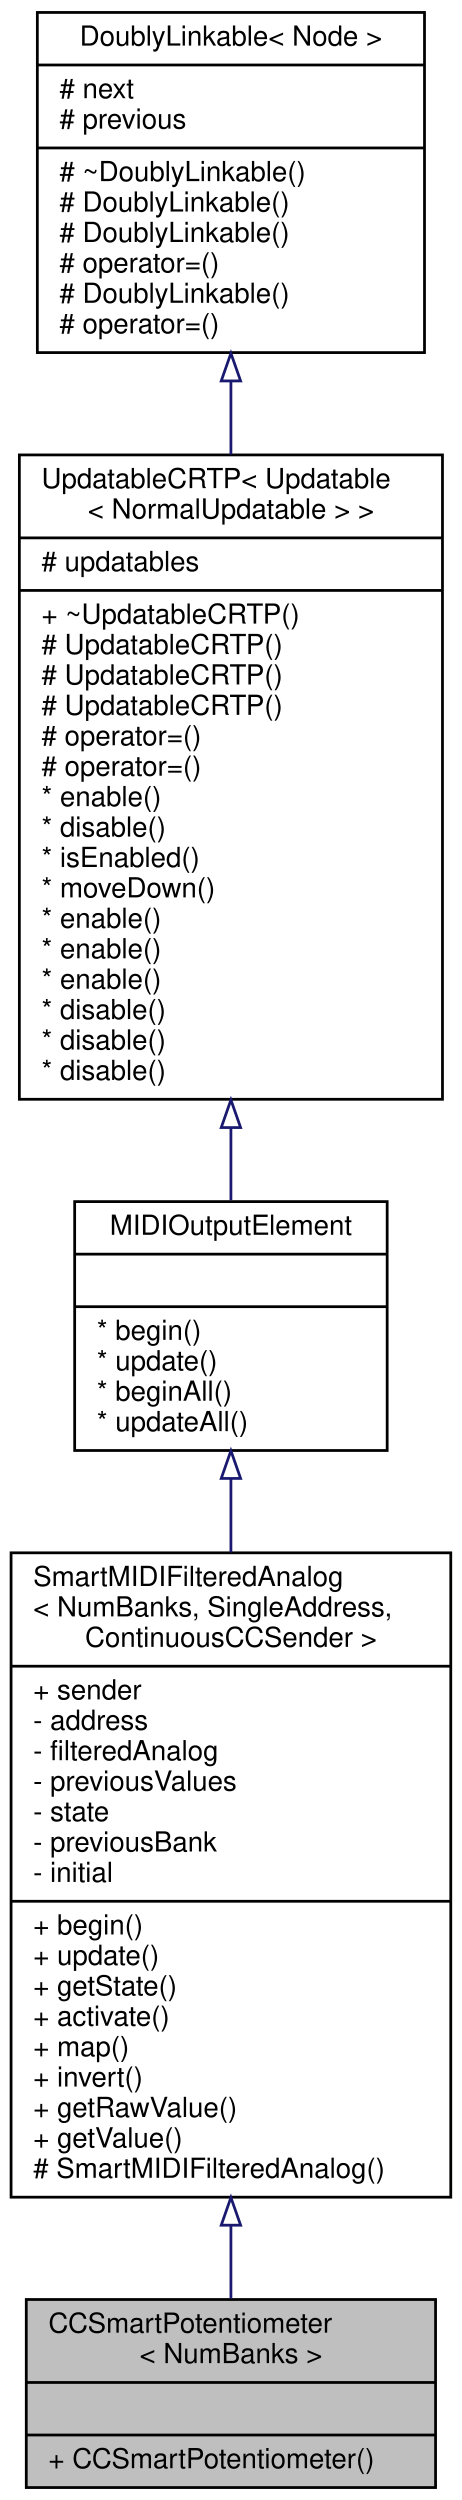
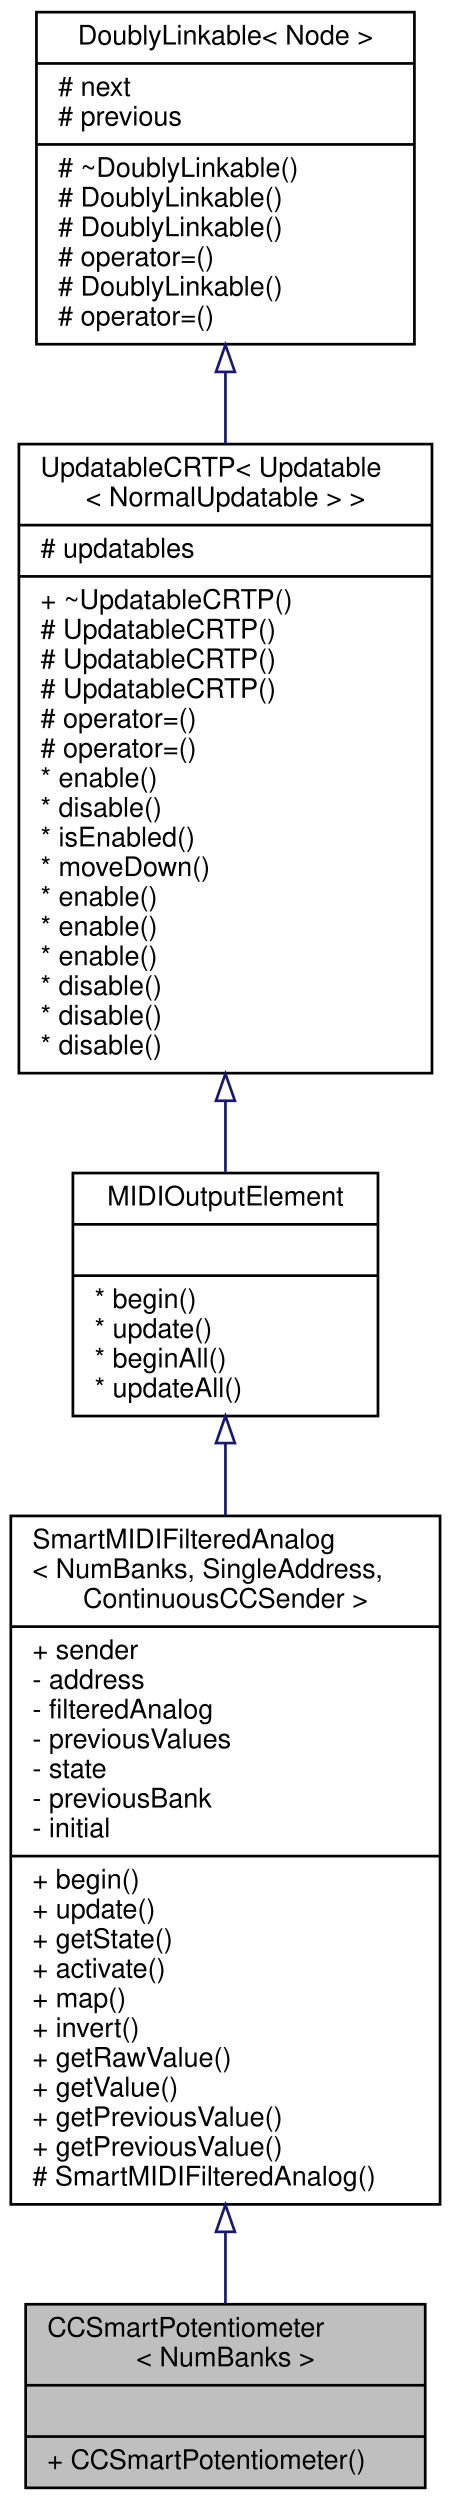
- <svg xmlns="http://www.w3.org/2000/svg" xmlns:xlink="http://www.w3.org/1999/xlink" width="167pt" height="904pt" viewBox="0.00 0.00 167.00 904.00">
-   <g id="graph0" class="graph" transform="scale(1 1) rotate(0) translate(4 900)">
-     <polygon fill="white" stroke="transparent" points="-4,4 -4,-900 163,-900 163,4 -4,4" />
+ <svg xmlns="http://www.w3.org/2000/svg" xmlns:xlink="http://www.w3.org/1999/xlink" width="167pt" height="926pt" viewBox="0.00 0.00 167.00 926.00">
+   <g id="graph0" class="graph" transform="scale(1 1) rotate(0) translate(4 922)">
+     <polygon fill="white" stroke="transparent" points="-4,4 -4,-922 163,-922 163,4 -4,4" />
    <g id="node1" class="node">
      <g id="a_node1">
        <a xlink:title="A class of MIDIOutputElements that read the analog input from a potentiometer or fader,...">
          <polygon fill="#bfbfbf" stroke="black" points="5.5,-0.5 5.5,-68.5 153.5,-68.5 153.5,-0.5 5.5,-0.5" />
          <text text-anchor="start" x="13.5" y="-56.5" font-family="Helvetica,sans-Serif" font-size="10.00">CCSmartPotentiometer</text>
          <text text-anchor="middle" x="79.5" y="-45.5" font-family="Helvetica,sans-Serif" font-size="10.00">&lt; NumBanks &gt;</text>
          <polyline fill="none" stroke="black" points="5.5,-38.5 153.5,-38.5 " />
          <text text-anchor="middle" x="79.5" y="-26.5" font-family="Helvetica,sans-Serif" font-size="10.00"> </text>
          <polyline fill="none" stroke="black" points="5.5,-19.5 153.5,-19.5 " />
          <text text-anchor="start" x="13.5" y="-7.5" font-family="Helvetica,sans-Serif" font-size="10.00">+ CCSmartPotentiometer()</text>
        </a>
      </g>
    </g>
    <g id="node2" class="node">
      <g id="a_node2">
        <a xlink:href="../../d2/db7/classBankable_1_1SmartMIDIFilteredAnalog.html" target="_top" xlink:title=" ">
-           <polygon fill="white" stroke="black" points="0,-105.5 0,-338.5 159,-338.5 159,-105.5 0,-105.5" />
-           <text text-anchor="start" x="8" y="-326.5" font-family="Helvetica,sans-Serif" font-size="10.00">SmartMIDIFilteredAnalog</text>
-           <text text-anchor="start" x="8" y="-315.5" font-family="Helvetica,sans-Serif" font-size="10.00">&lt; NumBanks, SingleAddress,</text>
-           <text text-anchor="middle" x="79.5" y="-304.5" font-family="Helvetica,sans-Serif" font-size="10.00"> ContinuousCCSender &gt;</text>
-           <polyline fill="none" stroke="black" points="0,-297.5 159,-297.5 " />
-           <text text-anchor="start" x="8" y="-285.5" font-family="Helvetica,sans-Serif" font-size="10.00">+ sender</text>
-           <text text-anchor="start" x="8" y="-274.5" font-family="Helvetica,sans-Serif" font-size="10.00">- address</text>
-           <text text-anchor="start" x="8" y="-263.5" font-family="Helvetica,sans-Serif" font-size="10.00">- filteredAnalog</text>
-           <text text-anchor="start" x="8" y="-252.5" font-family="Helvetica,sans-Serif" font-size="10.00">- previousValues</text>
-           <text text-anchor="start" x="8" y="-241.5" font-family="Helvetica,sans-Serif" font-size="10.00">- state</text>
-           <text text-anchor="start" x="8" y="-230.5" font-family="Helvetica,sans-Serif" font-size="10.00">- previousBank</text>
-           <text text-anchor="start" x="8" y="-219.5" font-family="Helvetica,sans-Serif" font-size="10.00">- initial</text>
-           <polyline fill="none" stroke="black" points="0,-212.5 159,-212.5 " />
-           <text text-anchor="start" x="8" y="-200.5" font-family="Helvetica,sans-Serif" font-size="10.00">+ begin()</text>
-           <text text-anchor="start" x="8" y="-189.5" font-family="Helvetica,sans-Serif" font-size="10.00">+ update()</text>
-           <text text-anchor="start" x="8" y="-178.5" font-family="Helvetica,sans-Serif" font-size="10.00">+ getState()</text>
-           <text text-anchor="start" x="8" y="-167.5" font-family="Helvetica,sans-Serif" font-size="10.00">+ activate()</text>
-           <text text-anchor="start" x="8" y="-156.5" font-family="Helvetica,sans-Serif" font-size="10.00">+ map()</text>
-           <text text-anchor="start" x="8" y="-145.5" font-family="Helvetica,sans-Serif" font-size="10.00">+ invert()</text>
-           <text text-anchor="start" x="8" y="-134.5" font-family="Helvetica,sans-Serif" font-size="10.00">+ getRawValue()</text>
-           <text text-anchor="start" x="8" y="-123.5" font-family="Helvetica,sans-Serif" font-size="10.00">+ getValue()</text>
+           <polygon fill="white" stroke="black" points="0,-105.5 0,-360.5 159,-360.5 159,-105.5 0,-105.5" />
+           <text text-anchor="start" x="8" y="-348.5" font-family="Helvetica,sans-Serif" font-size="10.00">SmartMIDIFilteredAnalog</text>
+           <text text-anchor="start" x="8" y="-337.5" font-family="Helvetica,sans-Serif" font-size="10.00">&lt; NumBanks, SingleAddress,</text>
+           <text text-anchor="middle" x="79.5" y="-326.5" font-family="Helvetica,sans-Serif" font-size="10.00"> ContinuousCCSender &gt;</text>
+           <polyline fill="none" stroke="black" points="0,-319.5 159,-319.5 " />
+           <text text-anchor="start" x="8" y="-307.5" font-family="Helvetica,sans-Serif" font-size="10.00">+ sender</text>
+           <text text-anchor="start" x="8" y="-296.5" font-family="Helvetica,sans-Serif" font-size="10.00">- address</text>
+           <text text-anchor="start" x="8" y="-285.5" font-family="Helvetica,sans-Serif" font-size="10.00">- filteredAnalog</text>
+           <text text-anchor="start" x="8" y="-274.5" font-family="Helvetica,sans-Serif" font-size="10.00">- previousValues</text>
+           <text text-anchor="start" x="8" y="-263.5" font-family="Helvetica,sans-Serif" font-size="10.00">- state</text>
+           <text text-anchor="start" x="8" y="-252.5" font-family="Helvetica,sans-Serif" font-size="10.00">- previousBank</text>
+           <text text-anchor="start" x="8" y="-241.5" font-family="Helvetica,sans-Serif" font-size="10.00">- initial</text>
+           <polyline fill="none" stroke="black" points="0,-234.5 159,-234.5 " />
+           <text text-anchor="start" x="8" y="-222.5" font-family="Helvetica,sans-Serif" font-size="10.00">+ begin()</text>
+           <text text-anchor="start" x="8" y="-211.5" font-family="Helvetica,sans-Serif" font-size="10.00">+ update()</text>
+           <text text-anchor="start" x="8" y="-200.5" font-family="Helvetica,sans-Serif" font-size="10.00">+ getState()</text>
+           <text text-anchor="start" x="8" y="-189.5" font-family="Helvetica,sans-Serif" font-size="10.00">+ activate()</text>
+           <text text-anchor="start" x="8" y="-178.5" font-family="Helvetica,sans-Serif" font-size="10.00">+ map()</text>
+           <text text-anchor="start" x="8" y="-167.5" font-family="Helvetica,sans-Serif" font-size="10.00">+ invert()</text>
+           <text text-anchor="start" x="8" y="-156.5" font-family="Helvetica,sans-Serif" font-size="10.00">+ getRawValue()</text>
+           <text text-anchor="start" x="8" y="-145.5" font-family="Helvetica,sans-Serif" font-size="10.00">+ getValue()</text>
+           <text text-anchor="start" x="8" y="-134.5" font-family="Helvetica,sans-Serif" font-size="10.00">+ getPreviousValue()</text>
+           <text text-anchor="start" x="8" y="-123.5" font-family="Helvetica,sans-Serif" font-size="10.00">+ getPreviousValue()</text>
          <text text-anchor="start" x="8" y="-112.5" font-family="Helvetica,sans-Serif" font-size="10.00"># SmartMIDIFilteredAnalog()</text>
        </a>
      </g>
    </g>
    <g id="edge1" class="edge">
-       <path fill="none" stroke="midnightblue" d="M79.5,-95.29C79.5,-85.79 79.5,-76.82 79.5,-68.85" />
-       <polygon fill="none" stroke="midnightblue" points="76,-95.37 79.5,-105.37 83,-95.37 76,-95.37" />
+       <path fill="none" stroke="midnightblue" d="M79.5,-95.17C79.5,-85.59 79.5,-76.6 79.5,-68.65" />
+       <polygon fill="none" stroke="midnightblue" points="76,-95.33 79.5,-105.33 83,-95.33 76,-95.33" />
    </g>
    <g id="node3" class="node">
      <g id="a_node3">
        <a xlink:href="../../d1/d55/classAH_1_1Updatable.html" target="_top" xlink:title="A super class for object that have to be updated regularly.">
-           <polygon fill="white" stroke="black" points="23,-375.5 23,-465.5 136,-465.5 136,-375.5 23,-375.5" />
-           <text text-anchor="middle" x="79.5" y="-453.5" font-family="Helvetica,sans-Serif" font-size="10.00">MIDIOutputElement</text>
-           <polyline fill="none" stroke="black" points="23,-446.5 136,-446.5 " />
-           <text text-anchor="middle" x="79.5" y="-434.5" font-family="Helvetica,sans-Serif" font-size="10.00"> </text>
-           <polyline fill="none" stroke="black" points="23,-427.5 136,-427.5 " />
-           <text text-anchor="start" x="31" y="-415.5" font-family="Helvetica,sans-Serif" font-size="10.00">* begin()</text>
-           <text text-anchor="start" x="31" y="-404.5" font-family="Helvetica,sans-Serif" font-size="10.00">* update()</text>
-           <text text-anchor="start" x="31" y="-393.5" font-family="Helvetica,sans-Serif" font-size="10.00">* beginAll()</text>
-           <text text-anchor="start" x="31" y="-382.5" font-family="Helvetica,sans-Serif" font-size="10.00">* updateAll()</text>
+           <polygon fill="white" stroke="black" points="23,-397.5 23,-487.5 136,-487.5 136,-397.5 23,-397.5" />
+           <text text-anchor="middle" x="79.5" y="-475.5" font-family="Helvetica,sans-Serif" font-size="10.00">MIDIOutputElement</text>
+           <polyline fill="none" stroke="black" points="23,-468.5 136,-468.5 " />
+           <text text-anchor="middle" x="79.5" y="-456.5" font-family="Helvetica,sans-Serif" font-size="10.00"> </text>
+           <polyline fill="none" stroke="black" points="23,-449.5 136,-449.5 " />
+           <text text-anchor="start" x="31" y="-437.5" font-family="Helvetica,sans-Serif" font-size="10.00">* begin()</text>
+           <text text-anchor="start" x="31" y="-426.5" font-family="Helvetica,sans-Serif" font-size="10.00">* update()</text>
+           <text text-anchor="start" x="31" y="-415.5" font-family="Helvetica,sans-Serif" font-size="10.00">* beginAll()</text>
+           <text text-anchor="start" x="31" y="-404.5" font-family="Helvetica,sans-Serif" font-size="10.00">* updateAll()</text>
        </a>
      </g>
    </g>
    <g id="edge2" class="edge">
-       <path fill="none" stroke="midnightblue" d="M79.5,-365.37C79.5,-356.9 79.5,-347.88 79.5,-338.64" />
-       <polygon fill="none" stroke="midnightblue" points="76,-365.4 79.5,-375.4 83,-365.4 76,-365.4" />
+       <path fill="none" stroke="midnightblue" d="M79.5,-387.47C79.5,-378.99 79.5,-369.94 79.5,-360.63" />
+       <polygon fill="none" stroke="midnightblue" points="76,-387.49 79.5,-397.49 83,-387.49 76,-387.49" />
    </g>
    <g id="node4" class="node">
      <g id="a_node4">
        <a xlink:href="../../d8/d1a/classAH_1_1UpdatableCRTP.html" target="_top" xlink:title=" ">
-           <polygon fill="white" stroke="black" points="3,-502.5 3,-735.5 156,-735.5 156,-502.5 3,-502.5" />
-           <text text-anchor="start" x="11" y="-723.5" font-family="Helvetica,sans-Serif" font-size="10.00">UpdatableCRTP&lt; Updatable</text>
-           <text text-anchor="middle" x="79.5" y="-712.5" font-family="Helvetica,sans-Serif" font-size="10.00">&lt; NormalUpdatable &gt; &gt;</text>
-           <polyline fill="none" stroke="black" points="3,-705.5 156,-705.5 " />
-           <text text-anchor="start" x="11" y="-693.5" font-family="Helvetica,sans-Serif" font-size="10.00"># updatables</text>
-           <polyline fill="none" stroke="black" points="3,-686.5 156,-686.5 " />
-           <text text-anchor="start" x="11" y="-674.5" font-family="Helvetica,sans-Serif" font-size="10.00">+ ~UpdatableCRTP()</text>
+           <polygon fill="white" stroke="black" points="3,-524.5 3,-757.5 156,-757.5 156,-524.5 3,-524.5" />
+           <text text-anchor="start" x="11" y="-745.5" font-family="Helvetica,sans-Serif" font-size="10.00">UpdatableCRTP&lt; Updatable</text>
+           <text text-anchor="middle" x="79.5" y="-734.5" font-family="Helvetica,sans-Serif" font-size="10.00">&lt; NormalUpdatable &gt; &gt;</text>
+           <polyline fill="none" stroke="black" points="3,-727.5 156,-727.5 " />
+           <text text-anchor="start" x="11" y="-715.5" font-family="Helvetica,sans-Serif" font-size="10.00"># updatables</text>
+           <polyline fill="none" stroke="black" points="3,-708.5 156,-708.5 " />
+           <text text-anchor="start" x="11" y="-696.5" font-family="Helvetica,sans-Serif" font-size="10.00">+ ~UpdatableCRTP()</text>
+           <text text-anchor="start" x="11" y="-685.5" font-family="Helvetica,sans-Serif" font-size="10.00"># UpdatableCRTP()</text>
+           <text text-anchor="start" x="11" y="-674.5" font-family="Helvetica,sans-Serif" font-size="10.00"># UpdatableCRTP()</text>
          <text text-anchor="start" x="11" y="-663.5" font-family="Helvetica,sans-Serif" font-size="10.00"># UpdatableCRTP()</text>
-           <text text-anchor="start" x="11" y="-652.5" font-family="Helvetica,sans-Serif" font-size="10.00"># UpdatableCRTP()</text>
-           <text text-anchor="start" x="11" y="-641.5" font-family="Helvetica,sans-Serif" font-size="10.00"># UpdatableCRTP()</text>
-           <text text-anchor="start" x="11" y="-630.5" font-family="Helvetica,sans-Serif" font-size="10.00"># operator=()</text>
-           <text text-anchor="start" x="11" y="-619.5" font-family="Helvetica,sans-Serif" font-size="10.00"># operator=()</text>
-           <text text-anchor="start" x="11" y="-608.5" font-family="Helvetica,sans-Serif" font-size="10.00">* enable()</text>
-           <text text-anchor="start" x="11" y="-597.5" font-family="Helvetica,sans-Serif" font-size="10.00">* disable()</text>
-           <text text-anchor="start" x="11" y="-586.5" font-family="Helvetica,sans-Serif" font-size="10.00">* isEnabled()</text>
-           <text text-anchor="start" x="11" y="-575.5" font-family="Helvetica,sans-Serif" font-size="10.00">* moveDown()</text>
+           <text text-anchor="start" x="11" y="-652.5" font-family="Helvetica,sans-Serif" font-size="10.00"># operator=()</text>
+           <text text-anchor="start" x="11" y="-641.5" font-family="Helvetica,sans-Serif" font-size="10.00"># operator=()</text>
+           <text text-anchor="start" x="11" y="-630.5" font-family="Helvetica,sans-Serif" font-size="10.00">* enable()</text>
+           <text text-anchor="start" x="11" y="-619.5" font-family="Helvetica,sans-Serif" font-size="10.00">* disable()</text>
+           <text text-anchor="start" x="11" y="-608.5" font-family="Helvetica,sans-Serif" font-size="10.00">* isEnabled()</text>
+           <text text-anchor="start" x="11" y="-597.5" font-family="Helvetica,sans-Serif" font-size="10.00">* moveDown()</text>
+           <text text-anchor="start" x="11" y="-586.5" font-family="Helvetica,sans-Serif" font-size="10.00">* enable()</text>
+           <text text-anchor="start" x="11" y="-575.5" font-family="Helvetica,sans-Serif" font-size="10.00">* enable()</text>
          <text text-anchor="start" x="11" y="-564.5" font-family="Helvetica,sans-Serif" font-size="10.00">* enable()</text>
-           <text text-anchor="start" x="11" y="-553.5" font-family="Helvetica,sans-Serif" font-size="10.00">* enable()</text>
-           <text text-anchor="start" x="11" y="-542.5" font-family="Helvetica,sans-Serif" font-size="10.00">* enable()</text>
+           <text text-anchor="start" x="11" y="-553.5" font-family="Helvetica,sans-Serif" font-size="10.00">* disable()</text>
+           <text text-anchor="start" x="11" y="-542.5" font-family="Helvetica,sans-Serif" font-size="10.00">* disable()</text>
          <text text-anchor="start" x="11" y="-531.5" font-family="Helvetica,sans-Serif" font-size="10.00">* disable()</text>
-           <text text-anchor="start" x="11" y="-520.5" font-family="Helvetica,sans-Serif" font-size="10.00">* disable()</text>
-           <text text-anchor="start" x="11" y="-509.5" font-family="Helvetica,sans-Serif" font-size="10.00">* disable()</text>
        </a>
      </g>
    </g>
    <g id="edge3" class="edge">
-       <path fill="none" stroke="midnightblue" d="M79.5,-492.15C79.5,-482.94 79.5,-474.08 79.5,-465.93" />
-       <polygon fill="none" stroke="midnightblue" points="76,-492.27 79.5,-502.27 83,-492.27 76,-492.27" />
+       <path fill="none" stroke="midnightblue" d="M79.5,-514.15C79.5,-504.94 79.5,-496.08 79.5,-487.93" />
+       <polygon fill="none" stroke="midnightblue" points="76,-514.27 79.5,-524.27 83,-514.27 76,-514.27" />
    </g>
    <g id="node5" class="node">
      <g id="a_node5">
        <a xlink:href="../../d4/d23/classDoublyLinkable.html" target="_top" xlink:title="A class that can be inherited from to allow inserting into a DoublyLinkedList.">
-           <polygon fill="white" stroke="black" points="9.5,-772.5 9.5,-895.5 149.5,-895.5 149.5,-772.5 9.5,-772.5" />
-           <text text-anchor="middle" x="79.5" y="-883.5" font-family="Helvetica,sans-Serif" font-size="10.00">DoublyLinkable&lt; Node &gt;</text>
-           <polyline fill="none" stroke="black" points="9.5,-876.5 149.5,-876.5 " />
-           <text text-anchor="start" x="17.5" y="-864.5" font-family="Helvetica,sans-Serif" font-size="10.00"># next</text>
-           <text text-anchor="start" x="17.5" y="-853.5" font-family="Helvetica,sans-Serif" font-size="10.00"># previous</text>
-           <polyline fill="none" stroke="black" points="9.5,-846.5 149.5,-846.5 " />
-           <text text-anchor="start" x="17.5" y="-834.5" font-family="Helvetica,sans-Serif" font-size="10.00"># ~DoublyLinkable()</text>
-           <text text-anchor="start" x="17.5" y="-823.5" font-family="Helvetica,sans-Serif" font-size="10.00"># DoublyLinkable()</text>
+           <polygon fill="white" stroke="black" points="9.5,-794.5 9.5,-917.5 149.5,-917.5 149.5,-794.5 9.5,-794.5" />
+           <text text-anchor="middle" x="79.5" y="-905.5" font-family="Helvetica,sans-Serif" font-size="10.00">DoublyLinkable&lt; Node &gt;</text>
+           <polyline fill="none" stroke="black" points="9.5,-898.5 149.5,-898.5 " />
+           <text text-anchor="start" x="17.5" y="-886.5" font-family="Helvetica,sans-Serif" font-size="10.00"># next</text>
+           <text text-anchor="start" x="17.5" y="-875.5" font-family="Helvetica,sans-Serif" font-size="10.00"># previous</text>
+           <polyline fill="none" stroke="black" points="9.5,-868.5 149.5,-868.5 " />
+           <text text-anchor="start" x="17.5" y="-856.5" font-family="Helvetica,sans-Serif" font-size="10.00"># ~DoublyLinkable()</text>
+           <text text-anchor="start" x="17.5" y="-845.5" font-family="Helvetica,sans-Serif" font-size="10.00"># DoublyLinkable()</text>
+           <text text-anchor="start" x="17.5" y="-834.5" font-family="Helvetica,sans-Serif" font-size="10.00"># DoublyLinkable()</text>
+           <text text-anchor="start" x="17.5" y="-823.5" font-family="Helvetica,sans-Serif" font-size="10.00"># operator=()</text>
          <text text-anchor="start" x="17.5" y="-812.5" font-family="Helvetica,sans-Serif" font-size="10.00"># DoublyLinkable()</text>
          <text text-anchor="start" x="17.5" y="-801.5" font-family="Helvetica,sans-Serif" font-size="10.00"># operator=()</text>
-           <text text-anchor="start" x="17.5" y="-790.5" font-family="Helvetica,sans-Serif" font-size="10.00"># DoublyLinkable()</text>
-           <text text-anchor="start" x="17.5" y="-779.5" font-family="Helvetica,sans-Serif" font-size="10.00"># operator=()</text>
        </a>
      </g>
    </g>
    <g id="edge4" class="edge">
-       <path fill="none" stroke="midnightblue" d="M79.5,-762.02C79.5,-753.48 79.5,-744.6 79.5,-735.62" />
-       <polygon fill="none" stroke="midnightblue" points="76,-762.25 79.5,-772.25 83,-762.25 76,-762.25" />
+       <path fill="none" stroke="midnightblue" d="M79.5,-784.02C79.5,-775.48 79.5,-766.6 79.5,-757.62" />
+       <polygon fill="none" stroke="midnightblue" points="76,-784.25 79.5,-794.25 83,-784.25 76,-784.25" />
    </g>
  </g>
</svg>
